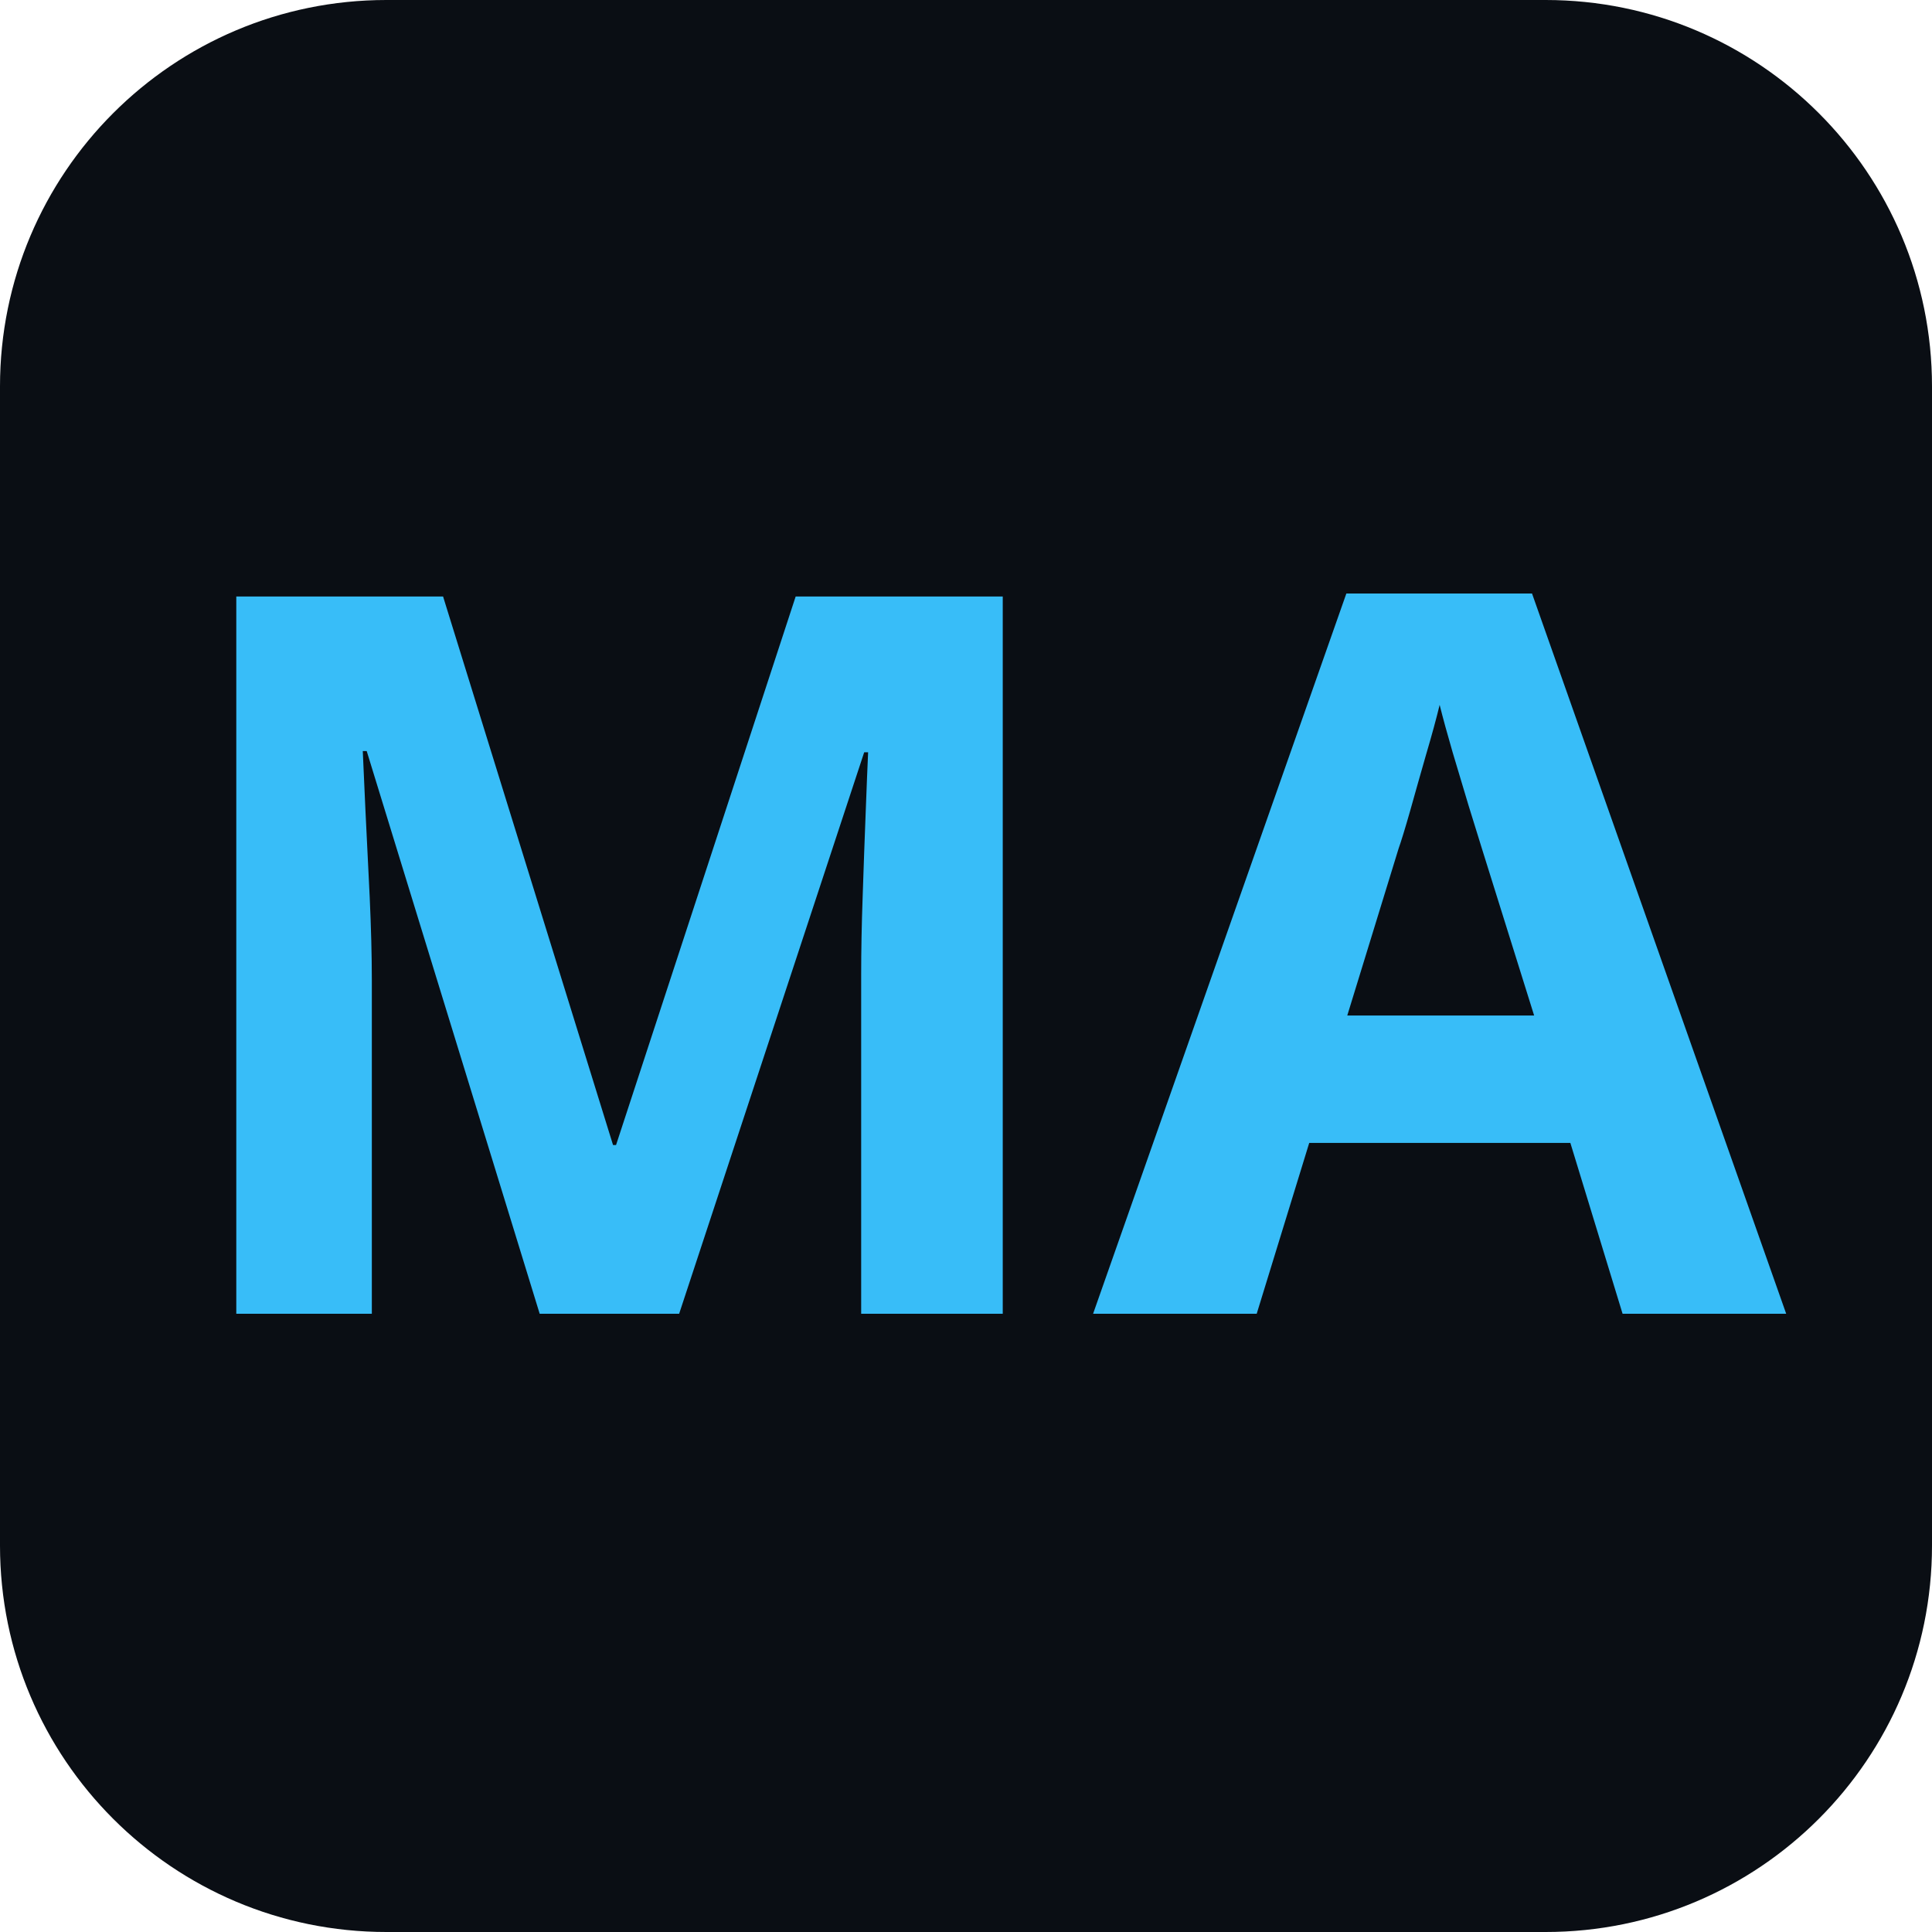
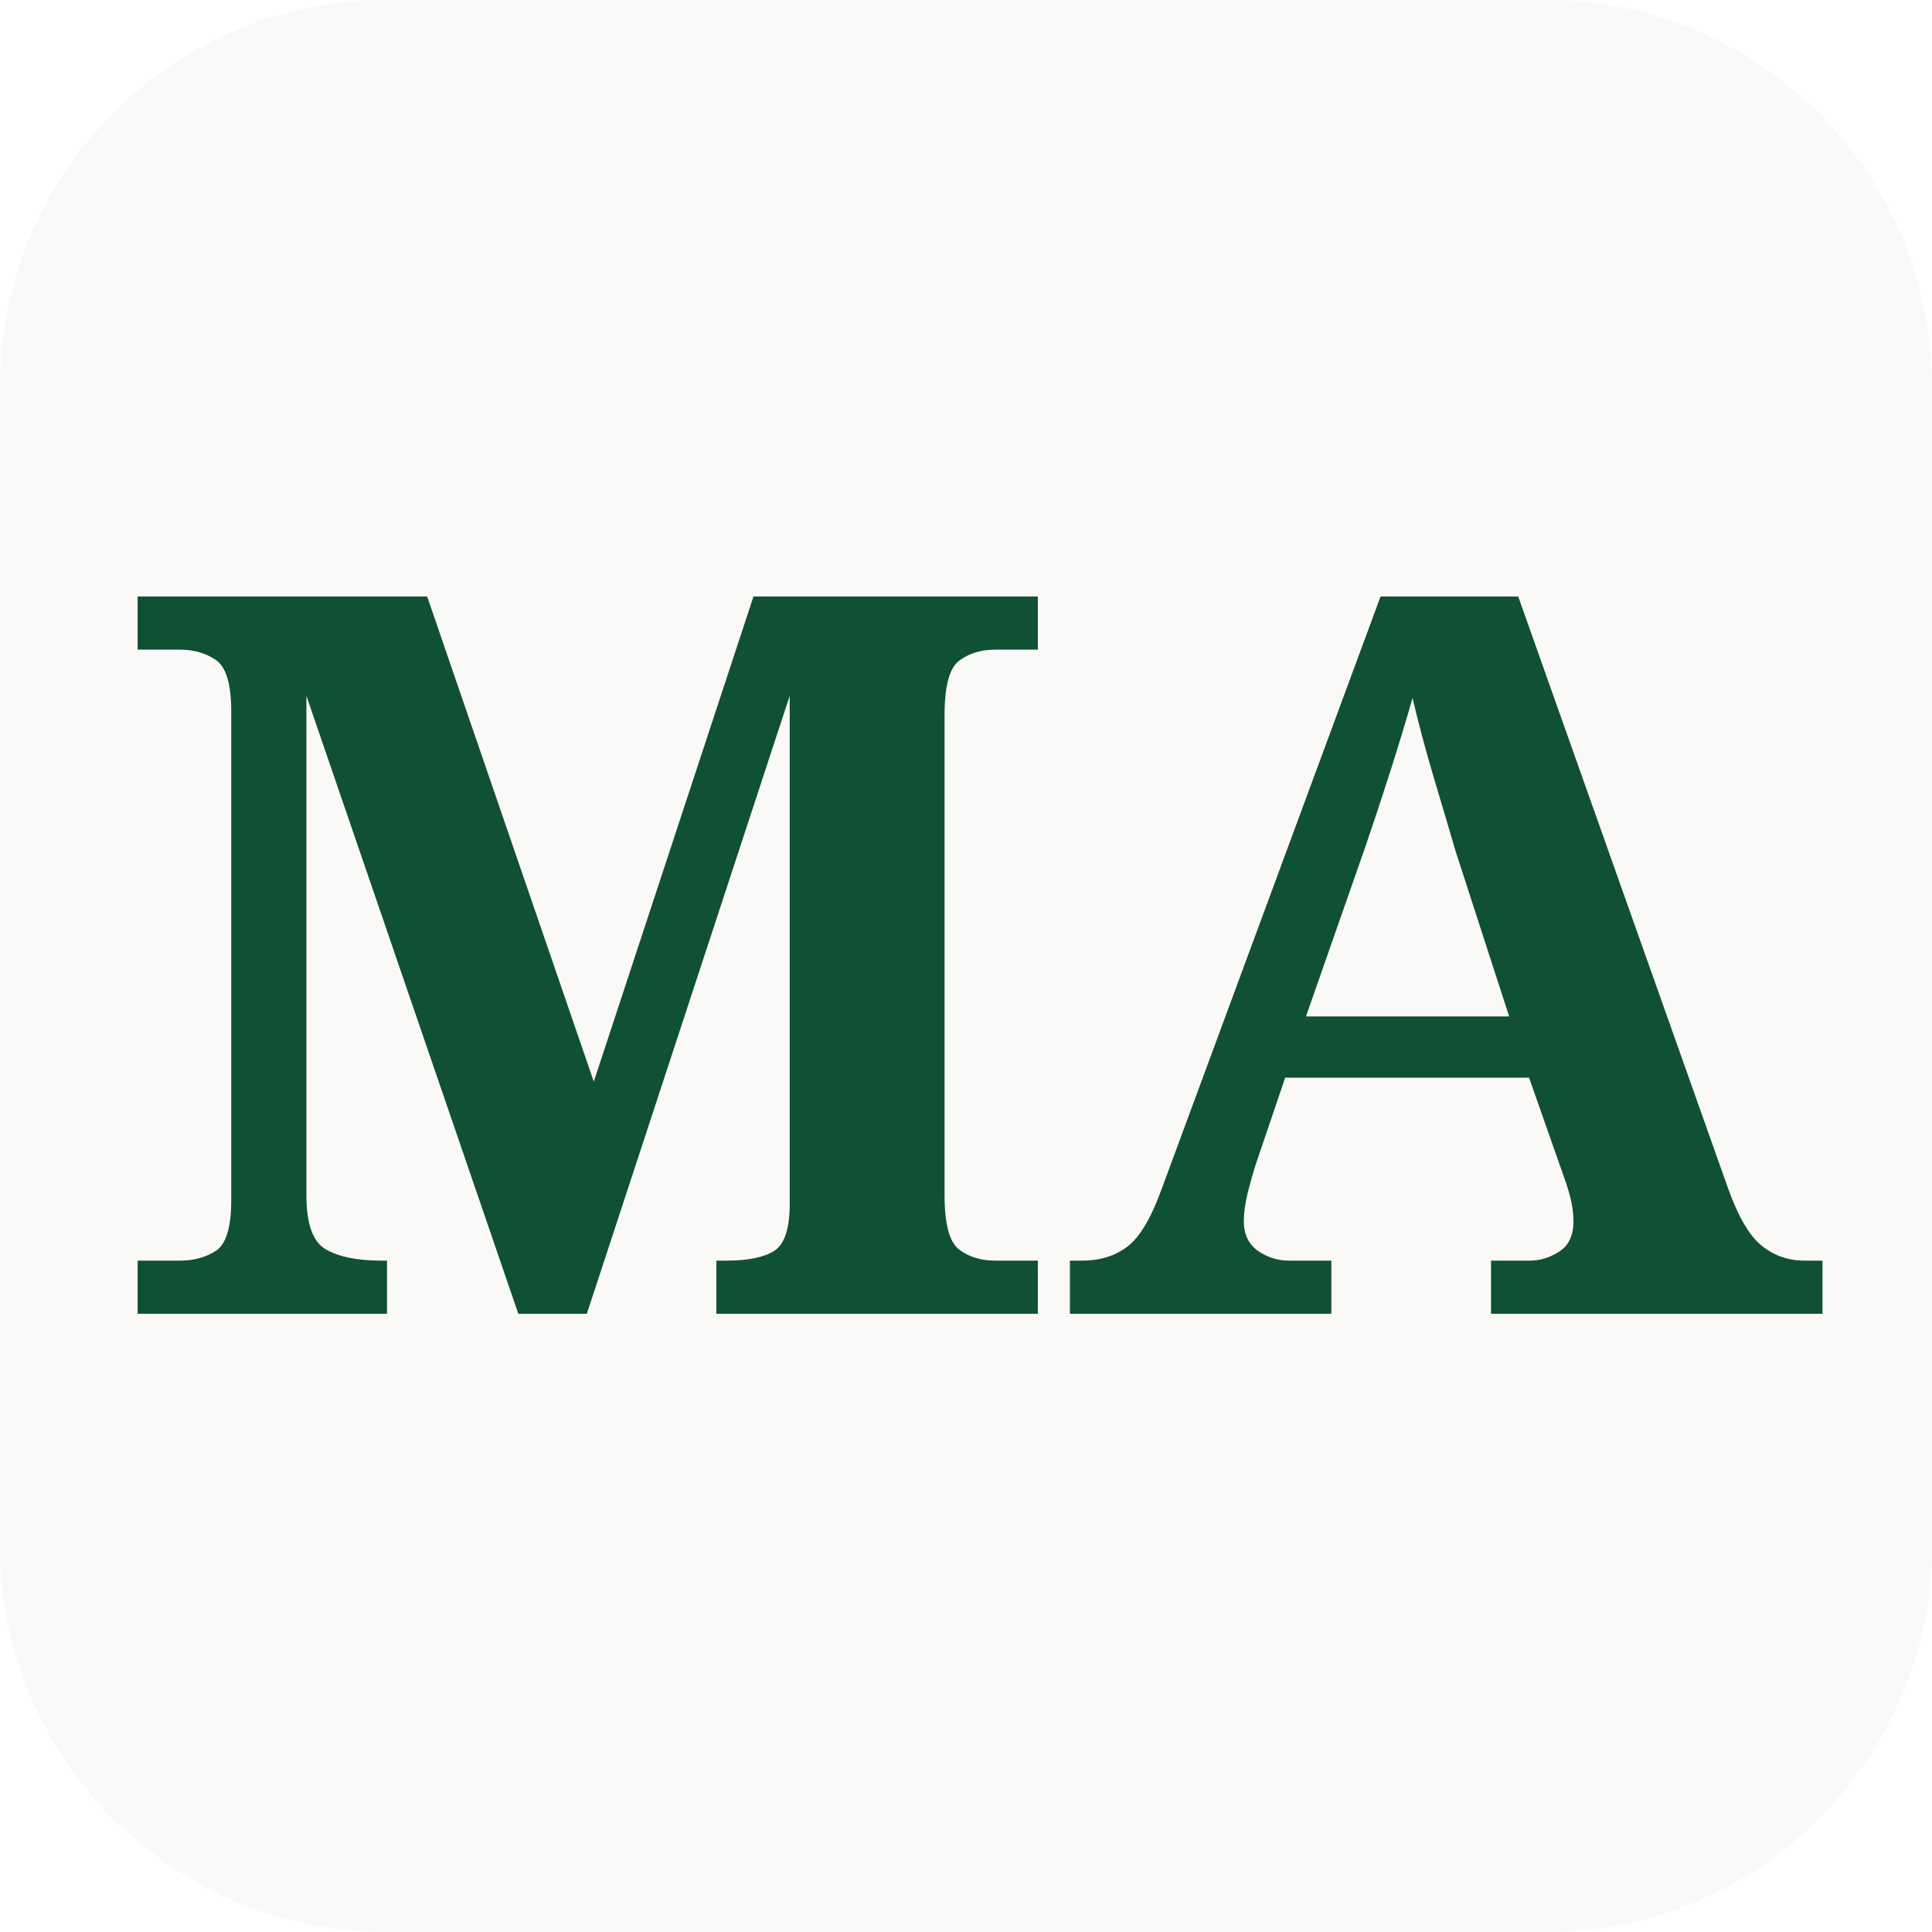
<svg xmlns="http://www.w3.org/2000/svg" viewBox="0 0 100 100">
-   <rect width="100" height="100" rx="20" fill="#0a0e14" />
-   <text x="50" y="68" font-family="system-ui, sans-serif" font-size="52" font-weight="700" fill="#38bdf8" text-anchor="middle">MA</text>
+   <rect width="100" height="100" rx="20" fill="#faf9f7" />
+   <text x="50" y="68" font-family="Fraunces, Georgia, serif" font-size="52" font-weight="700" fill="#0f5132" text-anchor="middle">MA</text>
</svg>
